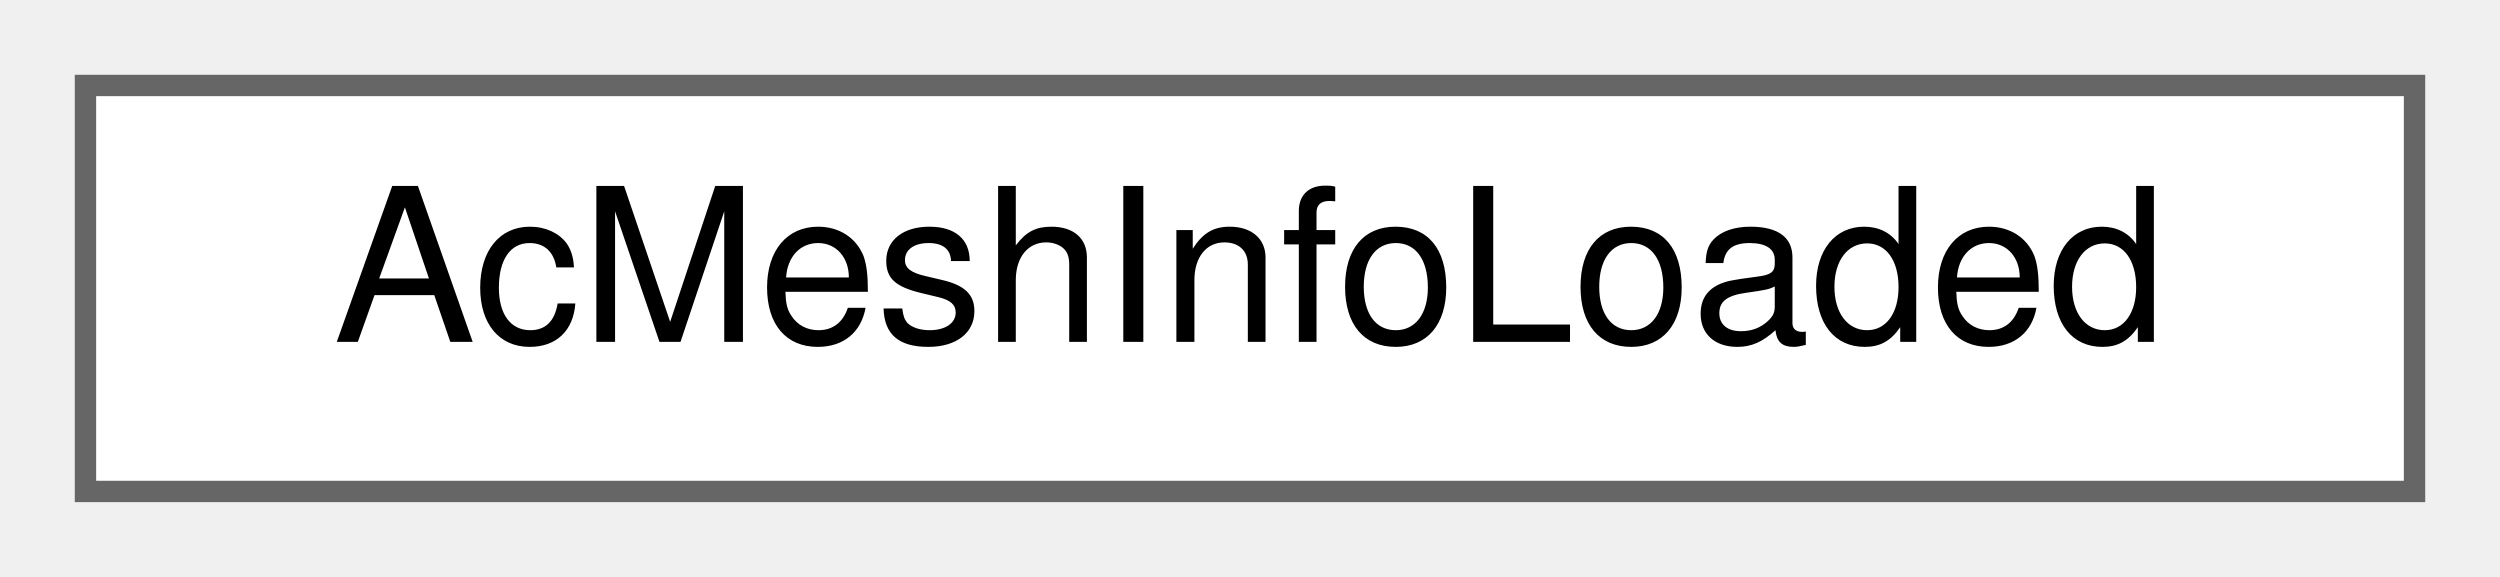
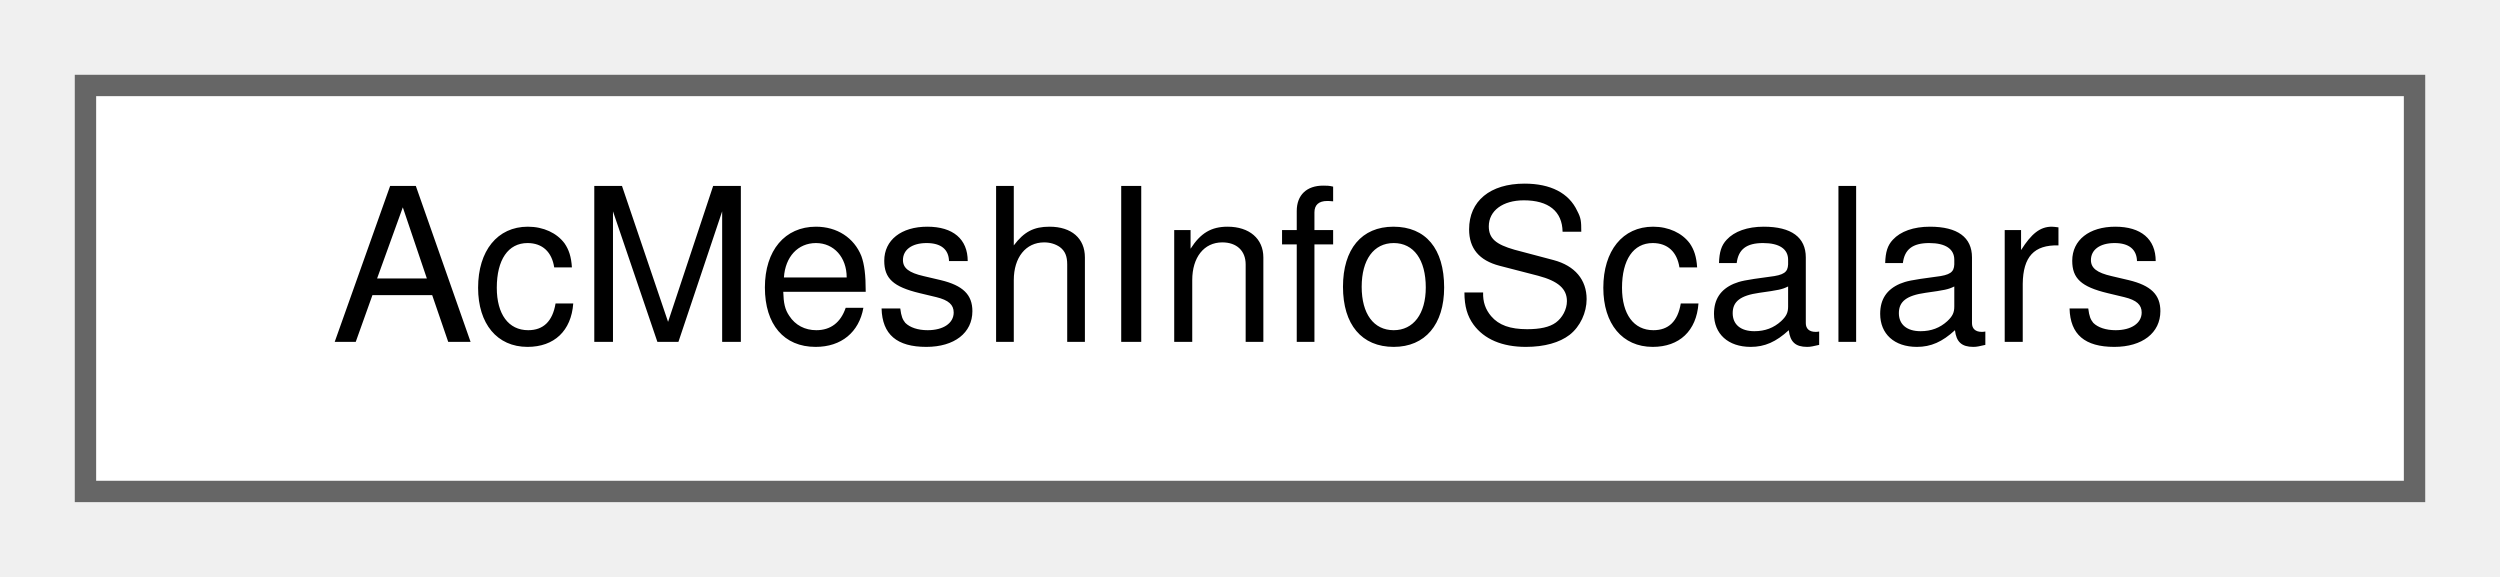
<svg xmlns="http://www.w3.org/2000/svg" xmlns:xlink="http://www.w3.org/1999/xlink" width="117pt" height="27pt" viewBox="0.00 0.00 117.00 27.00">
  <g id="graph0" class="graph" transform="scale(1 1) rotate(0) translate(4 23)">
    <g id="Node000000" class="node">
      <g id="a_Node000000">
-         <a xlink:href="structAcMeshInfoLoaded.html" target="_top" xlink:title=" ">
+         <a xlink:href="structAcMeshInfoScalars.html" target="_top" xlink:title=" ">
          <polygon fill="white" stroke="#666666" points="109,-19 0,-19 0,0 109,0 109,-19" />
-           <text text-anchor="middle" x="54.5" y="-7" font-family="Helvetica,sans-Serif" font-size="10.00">AcMeshInfoLoaded</text>
+           <text text-anchor="middle" x="54.5" y="-7" font-family="Helvetica,sans-Serif" font-size="10.00">AcMeshInfoScalars</text>
        </a>
      </g>
    </g>
  </g>
</svg>
